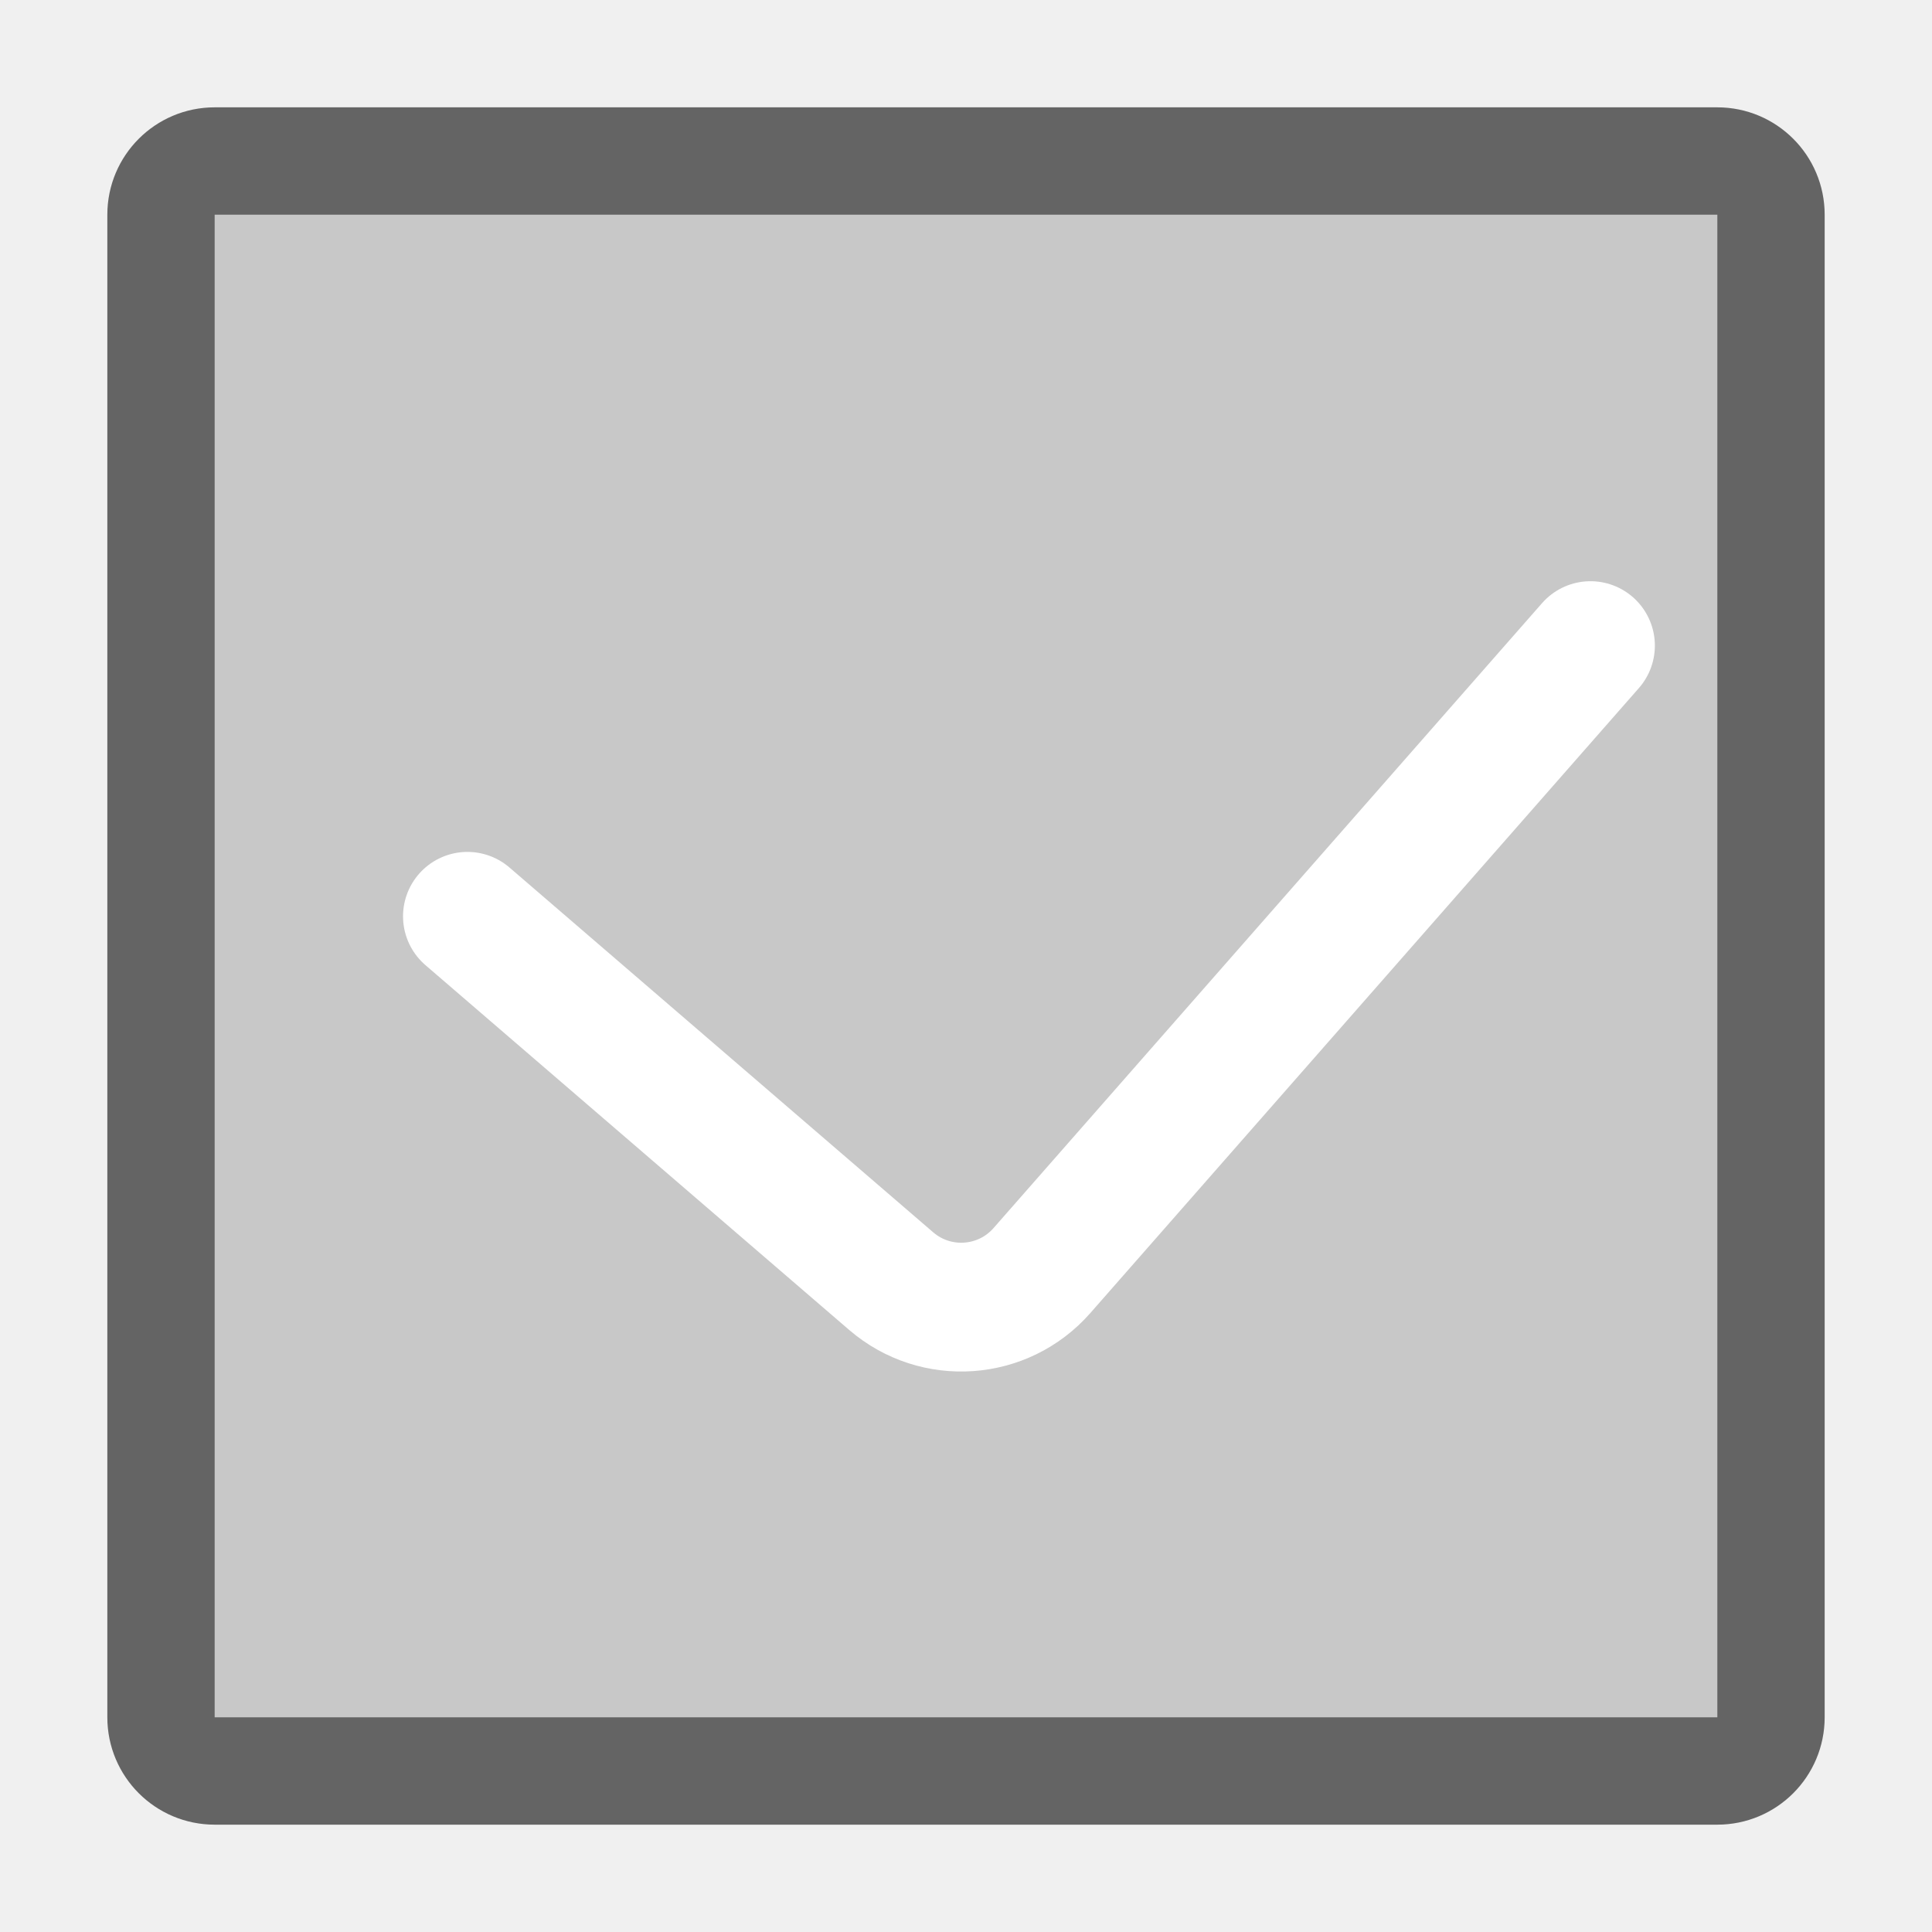
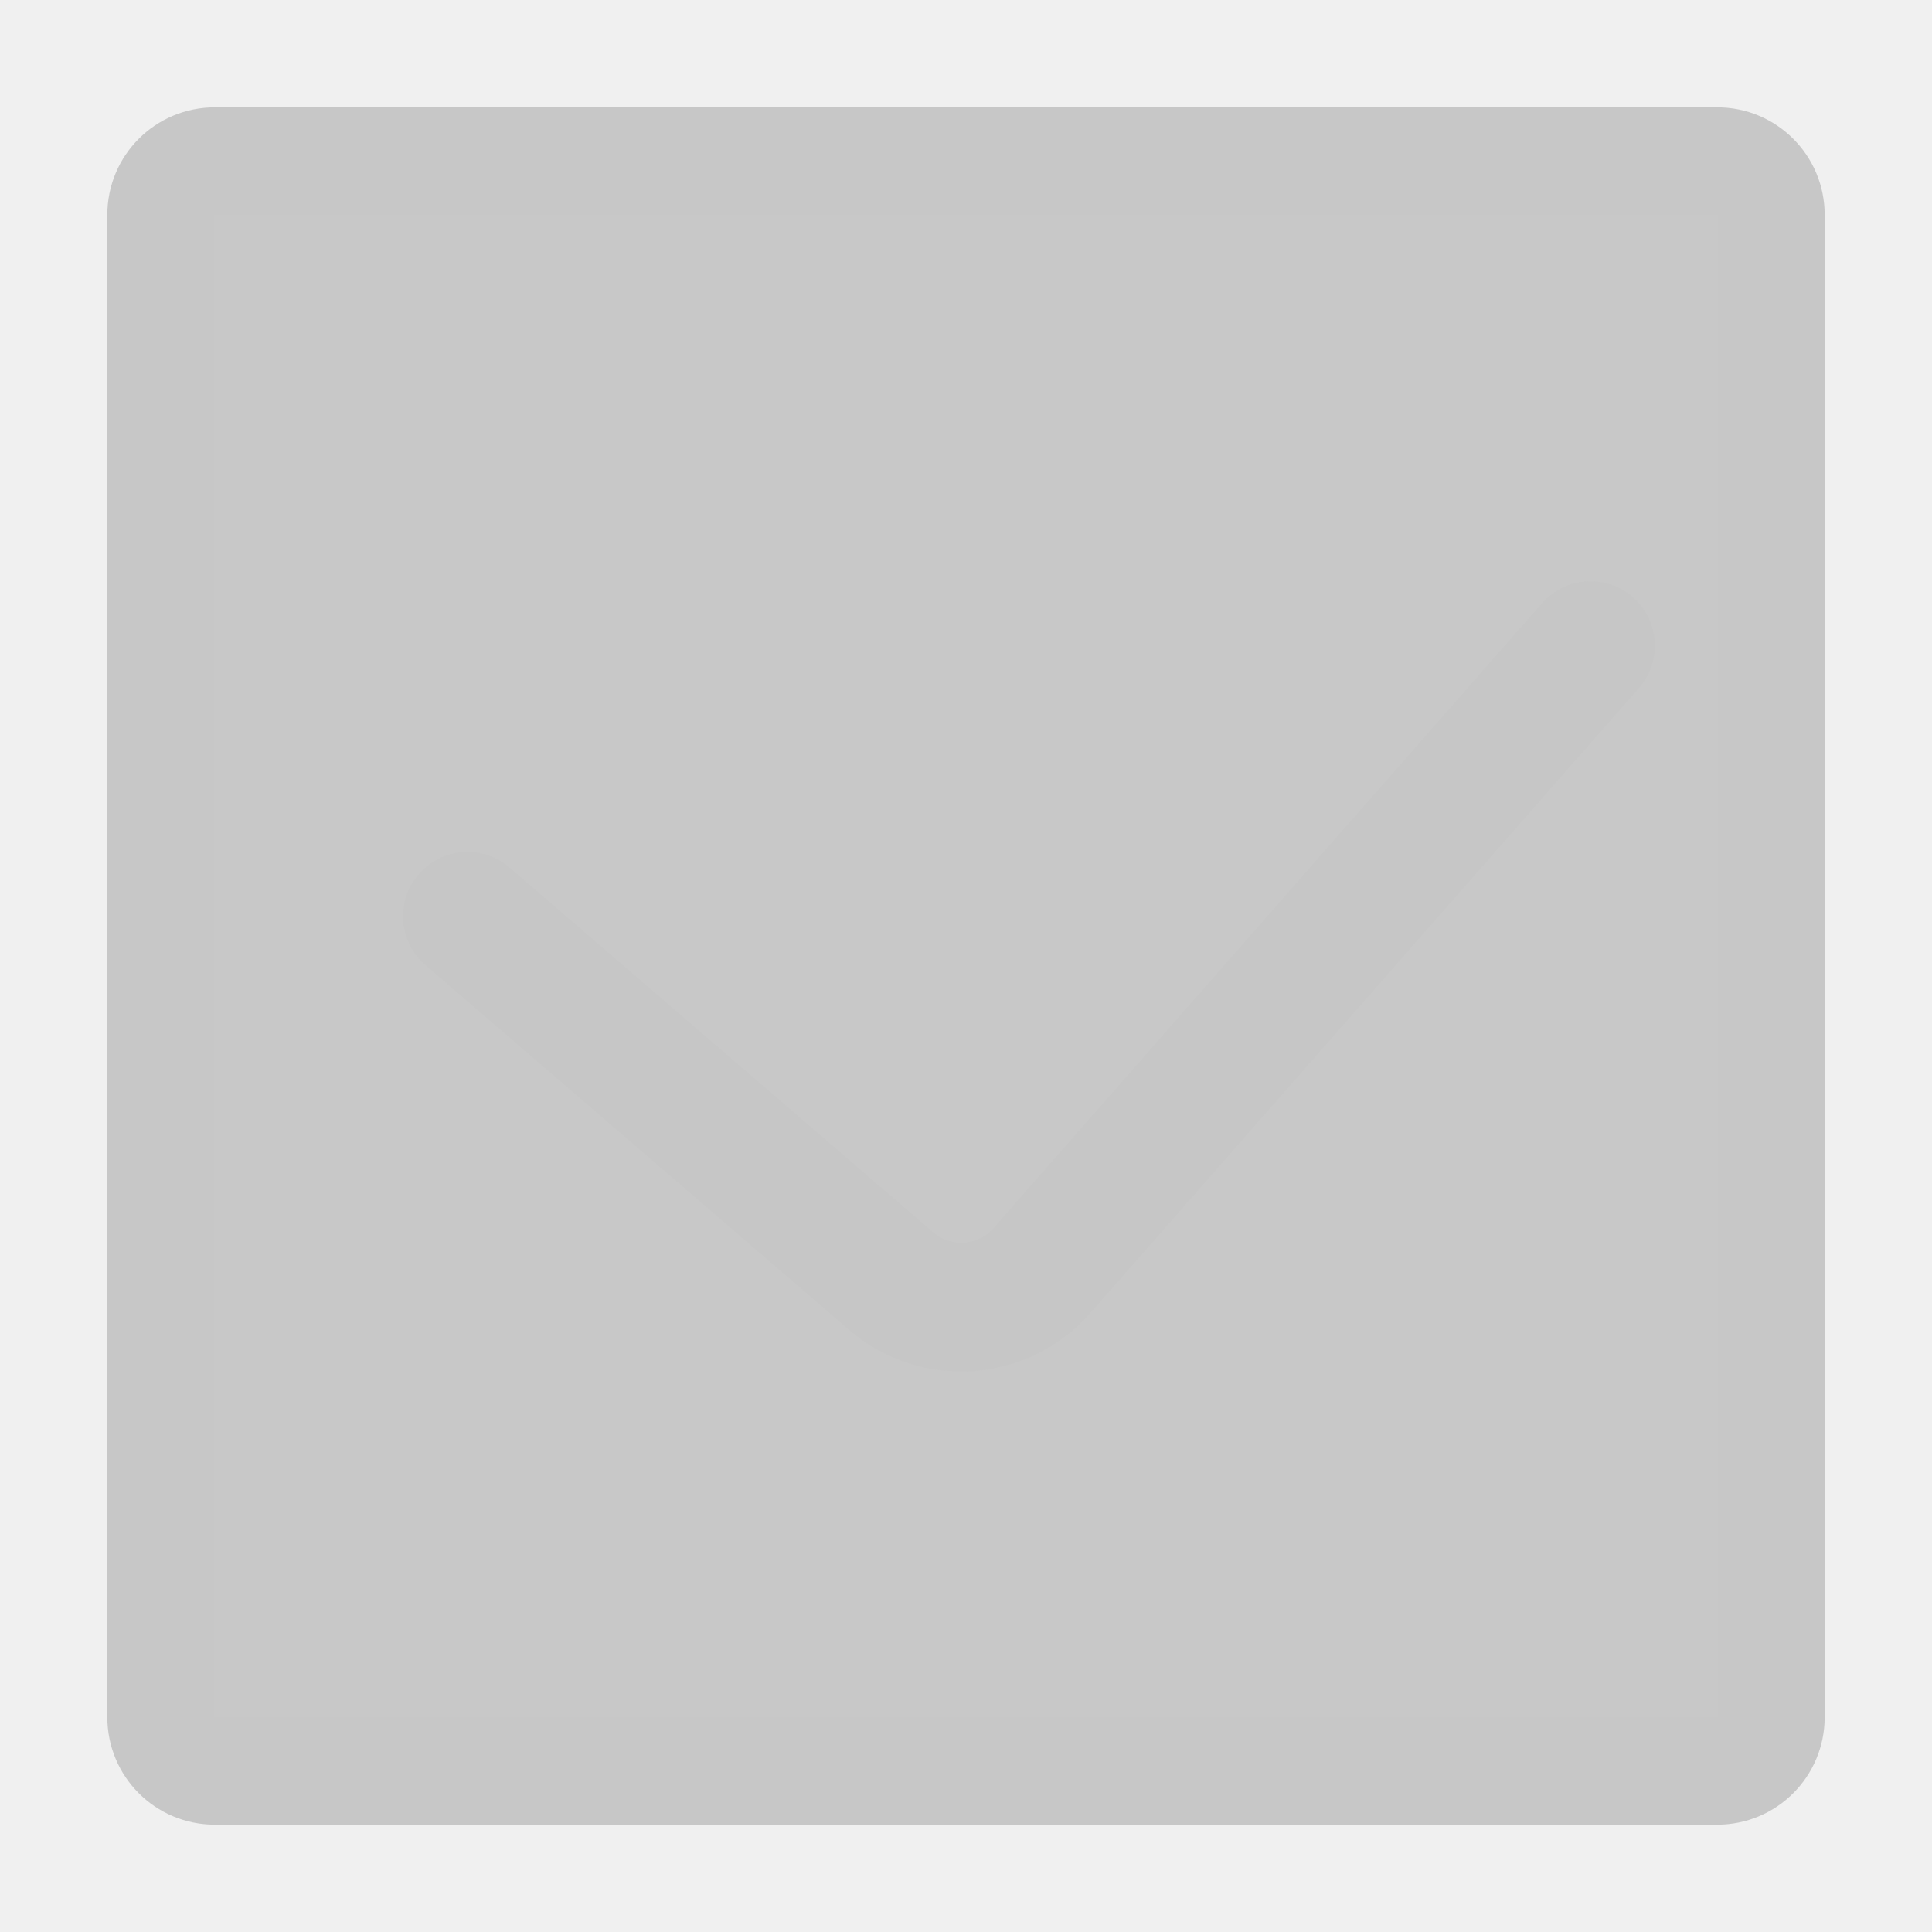
<svg xmlns="http://www.w3.org/2000/svg" width="18" height="18" viewBox="0 0 18 18" fill="none">
-   <rect x="1.5" y="1.5" width="15" height="15" rx="0.5" fill="#C8C8C8" stroke="#646464" />
-   <path d="M4.355 8.537L8.303 11.936C8.719 12.294 9.345 12.25 9.707 11.838L14.818 6.015" stroke="white" stroke-width="1.2" stroke-linecap="round" />
+   <rect x="1.5" y="1.5" width="15" height="15" rx="0.5" fill="#C8C8C8" stroke="#C7C7C7" />
+   <path d="M4.355 8.537L8.303 11.936C8.719 12.294 9.345 12.25 9.707 11.838L14.818 6.015" stroke="#C6C6C6" stroke-width="1.2" stroke-linecap="round" />
</svg>
